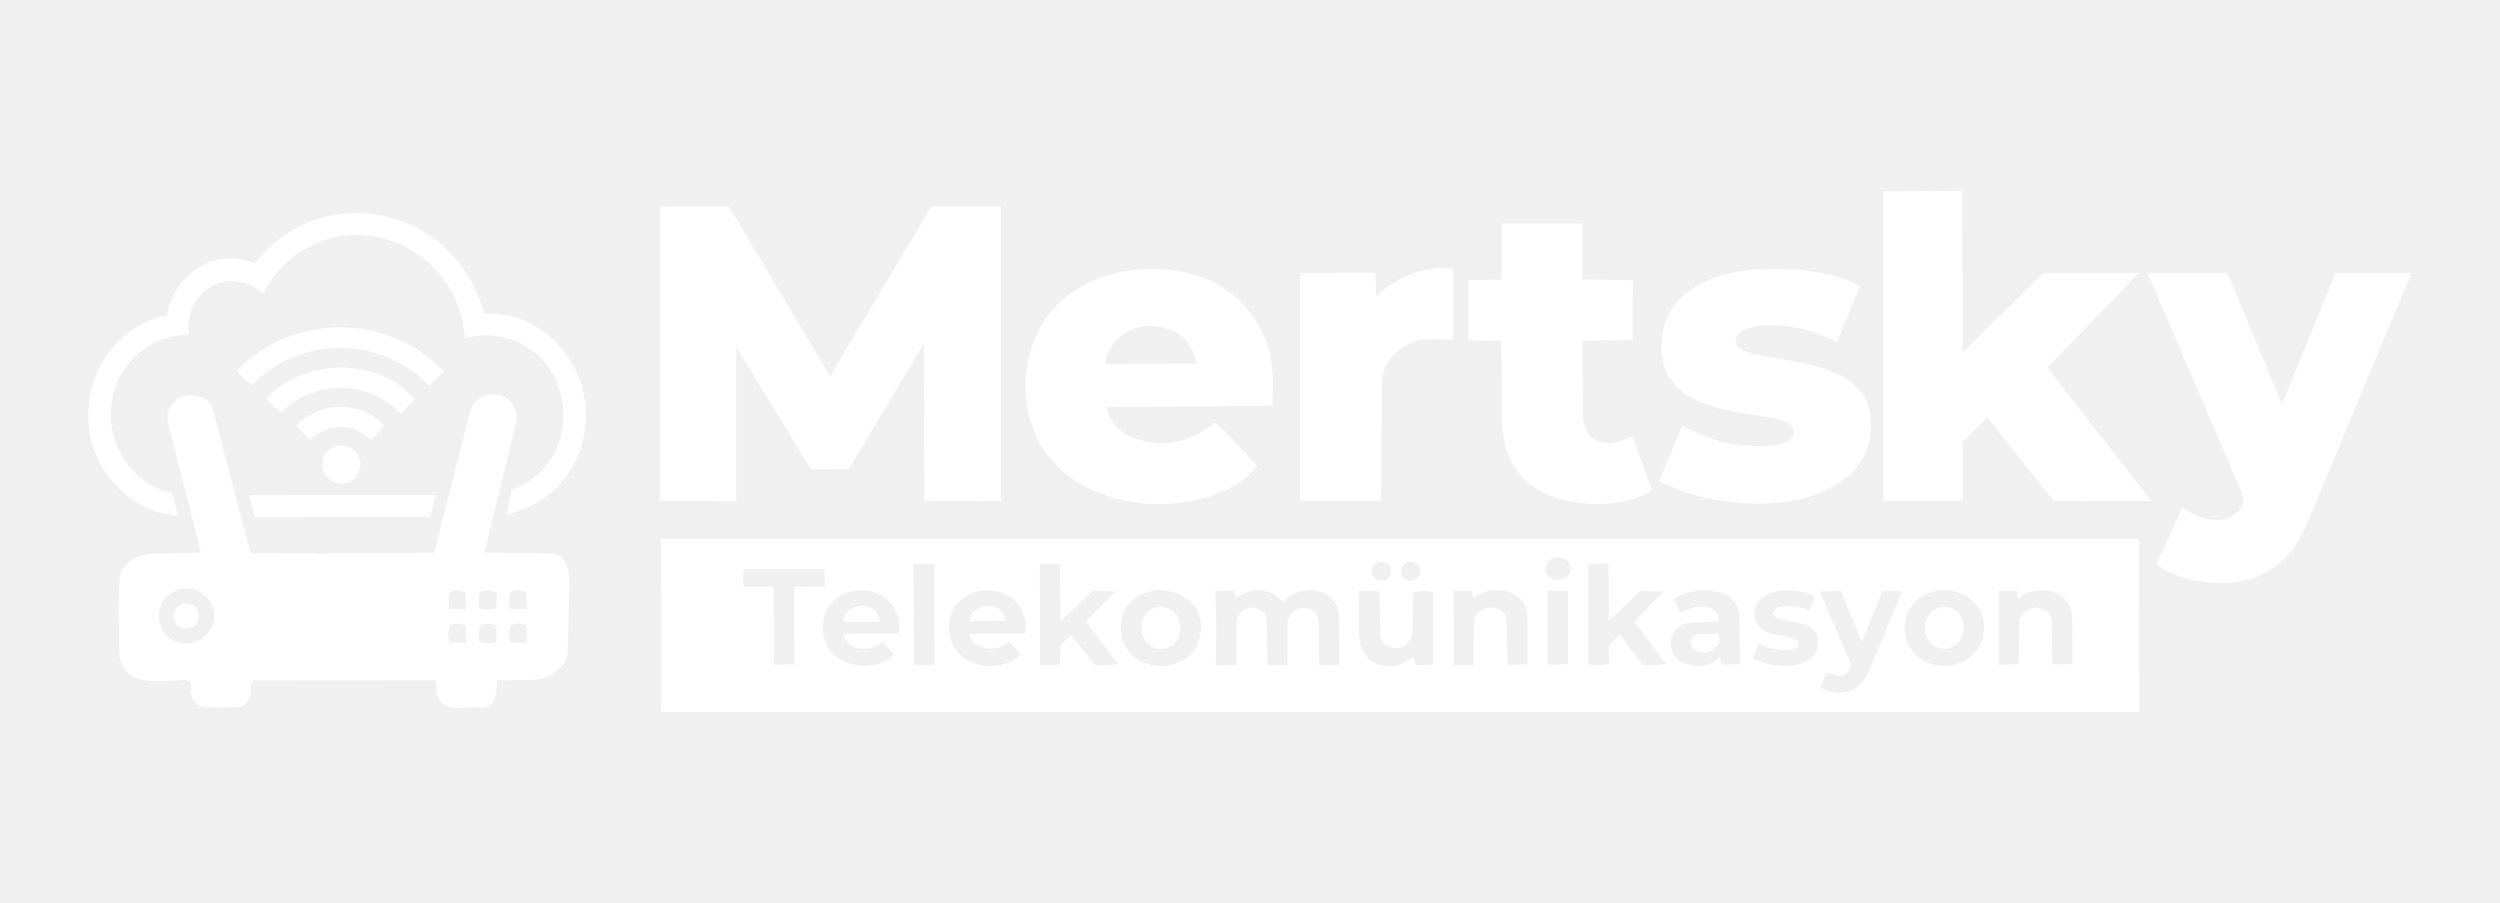
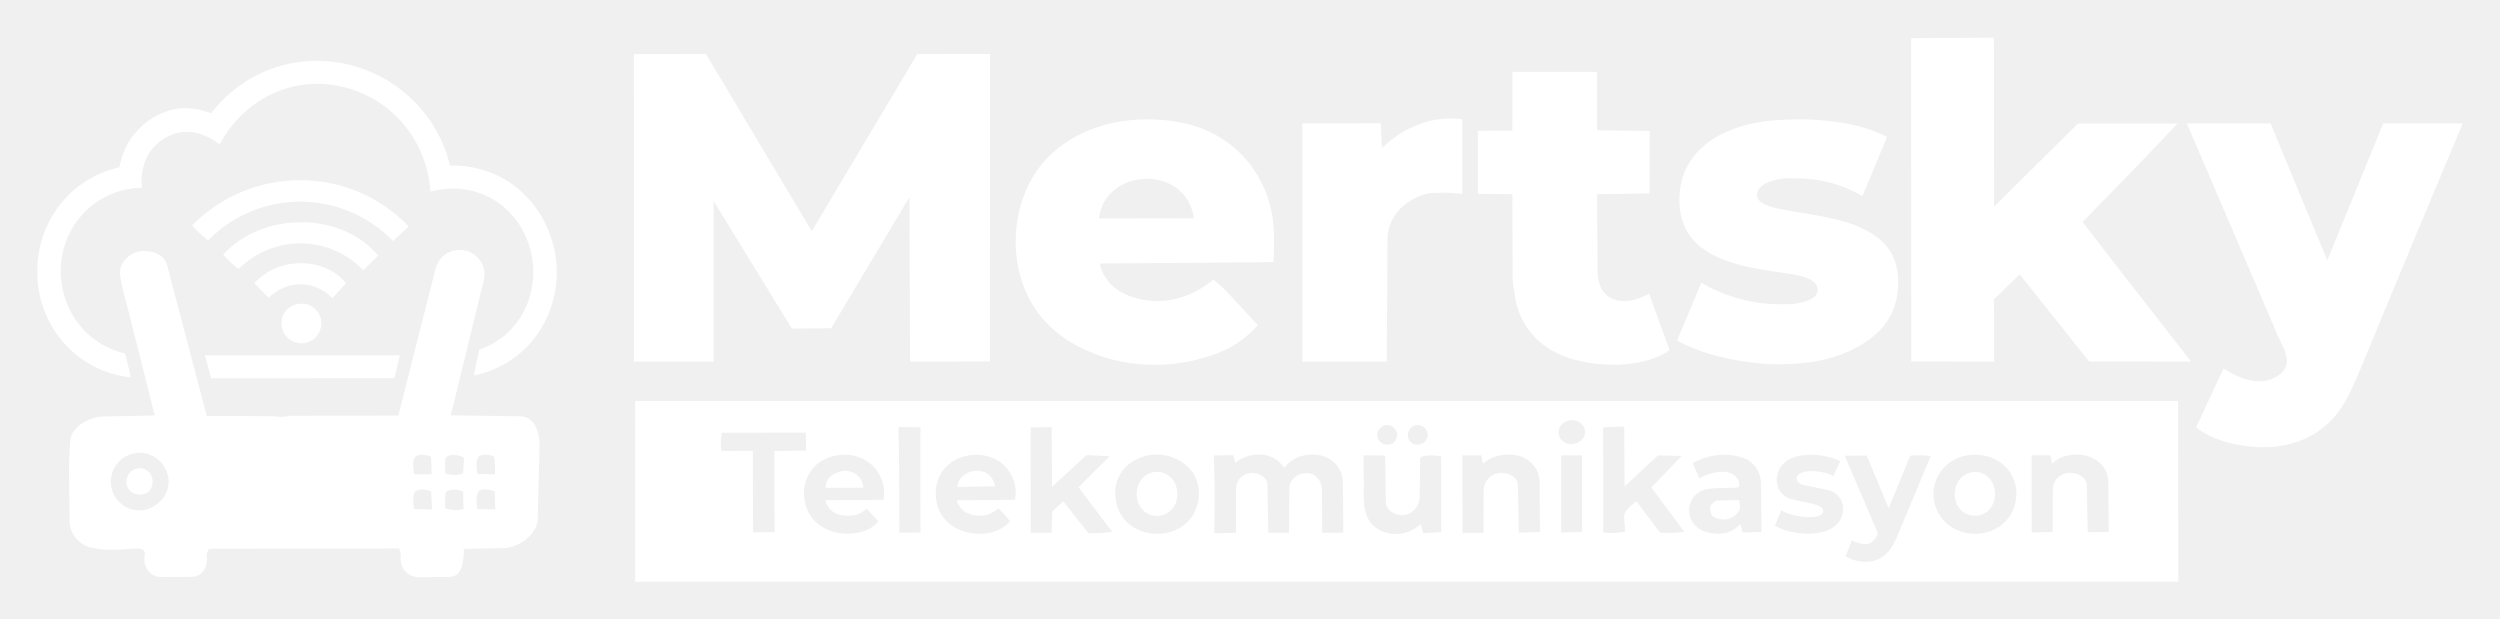
- <svg xmlns="http://www.w3.org/2000/svg" id="katman_1" version="1.1" viewBox="0 0 1728 624">
+ <svg xmlns="http://www.w3.org/2000/svg" preserveAspectRatio="xMidYMid meet" id="katman_1" version="1.1" viewBox="36.37 106.93 1655.25 409.65">
  <defs>
    <style>
      .st0 {
        fill: #fff;
      }
    </style>
  </defs>
  <path class="st0" d="M1478.61,492.1H456.87s.05-119.68.05-119.68l1021.58-.02.12,119.7ZM1077.91,400.9c5.07-.65,8.59-4.74,7.82-9.1-.69-3.94-4.4-6.93-8.88-6.69-5.13.27-8.77,3.76-8.52,8.61.22,4.18,4.26,7.87,9.58,7.19ZM953.27,388.53c-4.07,1.16-6.03,5.43-4.77,8.53,1.41,3.48,4.91,4.9,8.64,3.96,2.77-.7,4.97-4.61,4.08-7.8-.84-3.02-4.67-5.63-7.95-4.69ZM973.14,388.59c-3.97,1.27-5.39,5.4-4.23,8.84,1.08,3.2,5.14,4.88,8.7,3.36,2.87-1.23,5.19-4.97,3.55-8.48-1.17-2.5-4.91-4.71-8.02-3.71ZM645.8,459.5l-.05-69.71-14.54-.1.36,15.48.28,54.48,13.95-.15ZM772.73,459.03l-22.25-29.45,20.64-20.58-15.37-.78-22.83,21.03-.21-39.53-13.95.16.08,69.83,13.78-.05.44-14.03,7.26-6.83,16.58,21.04c5.27.18,10.36.07,15.83-.8ZM1151.53,459.03l-21.8-29.39,20.07-20.8-15.67-.42-22.12,20.61-.22-39.65-13.97.45.02,69.75c5.3.44,9.87.27,14.51-.59-.55-13.26-2.82-11.65,7.45-20.24l15.67,20.76c5.17.39,10.11.47,16.06-.48ZM549.25,459.23l-.15-53.68,21.01-.29-.28-11.85-55.64.02c-.73,4.26-.74,8.61-.09,12.1l20.71-.06.17,53.89,14.27-.13ZM610.27,443.75c-5.05,4.12-8.35,4.72-13.34,4.65-6.68-.09-12.62-3.39-14-10.3l38.5-.25c2.46-16.38-9.32-29.63-25.5-29.84-9.22-.12-17.67,3.72-22.5,10.52-5.3,7.47-6.16,17.11-2.58,25.76,4.41,10.66,15.66,16.26,27.05,15.97,7.83-.2,14.76-1.92,20.07-8.15l-7.69-8.36ZM697.3,443.6c-5.09,4.19-8.44,4.88-13.48,4.76-6.5-.16-12.24-3.67-13.91-10.22l38.53-.29c1.64-8.69-1.13-16.42-6.61-22.16-5.3-5.55-12.93-8.07-21.11-7.57-10.58.65-20.26,6.93-23.51,17.15-2.68,8.43-1.24,17.59,4.08,24.63,9.66,12.76,33.64,14.27,43.84,2.21-2.33-3.19-5.18-6.31-7.84-8.52ZM803.41,460.34c11.17-.23,20.48-6.49,24.26-15.16,4.34-9.97,3.05-21.64-4.75-29.1-11.15-10.67-29.29-11.01-40.62-.52-8.33,7.71-9.5,20.19-4.84,30,4.44,9.35,14.16,15.03,25.95,14.78ZM911.65,431.55l.19,28.13,13.93-.06-.27-33.14c-.09-11.44-9.76-19.02-20.64-18.61-7.26.28-13.27,2.57-18.12,8.8-8.06-11.71-23.15-10.61-32.4-3.48l-1.58-4.95-12.75.27.45,14.64c.29,9.64.08,19.11-.01,28.69l-.08,8.1,14.29-.25.04-28.59c0-6.15,4-10.45,9.74-10.99,4.66-.44,11.04,2.2,11.14,8.26l.51,31.25,13.74.07.23-29.37c.05-6.28,6.06-10.12,11.21-10.18,5.84-.07,10.34,4.66,10.38,11.41ZM990.62,459.25l-.06-49.99c-4.83-1.22-9.83-1.07-13.88.38l-.33,25.92c-.08,6.54-4.31,11.55-10.28,12.39-5.26.74-12.02-2.67-12.12-9.06l-.47-30.37-14.4-.08.27,16.77c.12,7.29-.71,14.71,1.38,21.64,2.62,8.7,10.2,13.2,19.02,13.59,6.74.3,12.27-2.25,17.32-6.54l1.58,6.06,11.98-.7ZM1055.97,459.13l-.21-32.98c-.07-11.07-9.52-18.32-19.96-18.25-6.91.05-12.6,1.55-17.56,6.12l-1.13-5.62h-12.53s.11,51.33.11,51.33l13.89.02.12-27.66c.03-6.39,3.99-10.94,9.77-11.91,4.97-.83,12.78,1.69,12.91,8.14l.63,31.3,13.95-.51ZM1083.84,459.06v-50.67s-13.84.04-13.84.04v51.08s13.84-.45,13.84-.45ZM1166.08,459.13c8.39,2.42,16.75,1.49,22.55-5.34l1.59,5.71,12.42-.39-.36-32.74c-.08-7.06-5-14.01-11.43-16.21-11.41-3.9-23.44-2.34-33.74,3.46l4.39,9.9c6.43-3.1,12.32-5.1,18.79-3.88,4.74.9,9.1,5.68,7.16,10.07-6.53.35-13.86.07-20.25.94-7.49,1.02-12.47,7.42-12.49,13.9s4.25,12.53,11.37,14.59ZM1256.49,446.1c1.22-6.9-3.07-13.33-9.99-14.76l-16.93-3.49c-1.44-.3-3.84-2.67-3.71-4.06.67-7.48,18.78-5.14,24.34-1.65l4.6-9.89c-11.78-5.84-36.47-7.62-41.31,7.77-2.41,7.64,1.2,15.33,9.15,17.44,8.81,2.34,20,3.02,20.77,7.19,1.38,7.5-21.23,4.75-27.56.15l-4.31,10.18c12.64,7.49,41.78,9.17,44.97-8.87ZM1293.33,460.03l21.41-51.19c-5.2-.55-9.08-.56-13.57-.23l-14.32,34.85-14.47-34.89-14.62.1,22,51.46c-.81,3.12-4.29,6.69-6.86,7.01-3.13.39-6.95-.81-10.51-2.33l-4.04,10.5c8.47,4.75,18.86,5.23,26.45-1.24,3.92-3.34,6.33-8.77,8.53-14.04ZM1364.23,416.06c-6.11-6.27-14.36-8.49-22.64-7.98-14.63.9-25.29,12.65-25.05,26.51s11.3,25.02,26,25.73c11.39.55,21.49-4.99,26.15-14.67s3.53-21.38-4.46-29.6ZM1432.56,459.09l-.27-32.84c-.09-10.92-9.31-18.01-19.65-18.3-6.85-.2-12.76,1.39-17.59,5.94l-1.1-5.51-12.47-.04.05,51.12,13.92-.38.11-28.08c.03-6.44,5-10.54,10.64-10.96,4.76-.36,11.75,2.29,11.86,8.44l.57,30.81,13.92-.21Z" />
  <path class="st0" d="M142.57,488.9c-7.57-.16-11.56-7.38-10.45-13.88,1.72-10.01-13.43-.76-35.69-5.55-7.46-1.61-14.04-9.45-14.02-17.3.04-18.23-1.08-35.59.5-53.64.81-9.2,13.05-15.61,21.26-15.79l34.62-.74-16.87-67.19c-2.18-8.67-4.83-16.99-6.03-25.65-1.09-7.81,5.91-14.4,12.13-15.64,7.24-1.45,16.9,1.04,18.98,8.96l26.26,99.83,43.81.18c4.08.64,7.96.51,12.08-.31l70.95-.07,24.58-96.98c2.35-9.27,10.84-14.17,19.69-12.34,8.28,1.71,14.59,10.39,12.36,19.54l-21.88,89.58,46.11.66c9.83.14,12.84,11.5,12.63,19.8l-1.21,48.4c-.25,9.87-12.72,18.83-22.1,19.03l-26.8.56c-.11,6.25-.22,18.41-9.43,18.52l-19.98.23c-7.64.09-13.06-5.83-12.35-13.34.14-1.5-.3-3.7-1.09-5.69l-125.06.19c-1.59,0-2.64,3.64-2.39,4.86,1.22,5.78-2.4,13.36-9.02,13.65-6.98.31-13.99.3-21.6.13ZM122.19,407.94c-10.63,3.93-15.01,15.82-10.93,25.37s14.74,13.84,23.87,10.33c9.96-3.84,15.34-14.5,11.83-23.98-3.64-9.83-14.24-15.61-24.77-11.72ZM322.21,420.89l-.45-11.51c-2.75-1.48-9.14-2.26-10.77.46-1.72,2.86-.9,7.19-.52,11,4.34.26,6.91.25,11.75.05ZM343.03,420.22l.59-10.32c-3.93-1.99-8.47-2.58-12.14-.32-.64,2.9-.58,7.98,0,10.94,3.5,1.16,8.78,1.22,11.55-.29ZM364.12,420.9c.01-5.08.06-8-.49-11.53-2.3-1.57-9.23-2.08-10.64.22-1.87,3.03-.98,7.26-.55,11.24l11.69.07ZM322.39,444.22l-.52-11.83c-2.71-1.57-9.26-2.31-10.85.41-1.74,2.99-.9,7.1-.55,11.15l11.92.26ZM343.23,444.05l-.22-11.83c-3.85-1.09-8.09-1.97-11.5.48-.43,2.82-.46,6.86-.46,10.66,4.2,1.52,7.48,1.66,12.19.69ZM364.34,444.23l-.5-11.95c-2.93-1.36-9.2-2.23-10.83.5-1.81,3.03-.97,7.2-.56,11.23l11.9.22Z" />
  <polygon class="st0" points="638.93 346.32 638.49 237.47 586.68 324.27 560.67 324.49 508.85 239.96 508.87 346.32 456.12 346.29 456.07 142.79 503.83 142.73 573.84 260.01 643.72 142.71 691.86 142.7 691.81 346.25 638.93 346.32" />
  <polygon class="st0" points="1431.52 275.07 1487.05 346.29 1419.54 346.26 1373.6 288.58 1356.61 305.11 1356.67 346.29 1301.82 346.27 1301.71 132.22 1356.48 131.89 1356.67 243.76 1412.18 188.71 1478.19 188.71 1454.06 214.04 1415.26 253.9 1431.52 275.07" />
  <path class="st0" d="M1588.89,373.14c-13.07,22.89-36.63,31.97-61.67,29.53-13.15-1.28-26.77-4.75-36.78-12.82l18.14-38.98c7.72,4.77,14.92,8.47,24.05,8.54,8.04.07,18.87-5.69,17.88-14.71-.75-6.83-5.49-13.03-7.82-19.75l-58.43-136.32,55.47.05,37.54,90.68,36.99-90.68,52.72-.06-29.94,71.41-35.08,84.61c-4.1,9.88-7.65,19.01-13.07,28.5Z" />
  <path class="st0" d="M839.75,292.04c3.99,3.12,7.29,6.35,10.56,9.86l18.89,20.32c-8.14,9.18-17.15,15.13-28.49,19.24-29,10.51-61.75,9.43-89.32-4.56-15.85-8.05-28.38-20.09-35.56-36.25-13.31-29.99-7.56-70.14,17.52-92.52,19.4-17.31,44.91-23.59,70.6-21.93,14.44.93,28.1,4.27,40.51,11.94,20.01,12.36,32.49,33.07,34.94,56.54.89,8.56.51,16.68.08,25.78l-54.89.5-60.06.42c2.21,10.3,9.57,17.63,19.14,21.34,18.97,7.36,39.63,3.07,56.07-10.67ZM826.89,251.45c-2.45-17.16-16.24-26.47-32.05-26.12-15.56.35-29.11,10.36-30.83,26.22l62.88-.1Z" />
  <path class="st0" d="M1277.58,328.86c-20.38,17.12-47.27,20.21-72.51,19.04-20.31-1.81-39.5-5.62-58.33-15.39l16.03-38.33c19.24,11.05,40.49,15.69,62.22,13.85,5.47-.95,14.75-2.9,14.89-9.17.18-8-14.22-10.01-20.62-10.95-28.88-4.24-70.16-8.84-70.96-47.4-.79-38.21,35.59-53.22,68.35-54.24,21.38-1.24,49.79,1,69.13,11.36l-16.29,39.15c-12.63-7.42-26.26-11.15-40.61-11.74l-10.35-.04c-6.78.48-18.73,3.33-18.83,10.9-.24,18.77,88.02,2.67,93.15,52.41,1.6,15.49-2.94,30.18-15.27,40.54Z" />
  <path class="st0" d="M1128.2,301.35l13.63,37.49c-18.29,12.39-49.93,11.79-70.28,3.82-18.12-7.1-30.17-22.21-32.45-41.54-.34-2.92-1.19-6.84-1.2-9.78l-.19-55.85-22.82-.23-.04-41.7,22.89-.15.06-38.89h55.99s.02,38.68.02,38.68l34.85.47-.14,41.27-8.93.2-25.81.35.32,51.11c.04,5.81,1.71,11.66,5.55,15.3,6.75,6.4,18.26,5.41,28.53-.56Z" />
  <path class="st0" d="M954.57,346.29h-55.91s0-157.66,0-157.66l51.95-.09.69,16.41c15.13-14.38,33.62-21.55,53.25-19.11l-.03,49.36c-8.04-.75-14.66-.95-22.27-.26-14.77,3.34-27.15,14.62-27.24,30.74l-.45,80.61Z" />
  <path class="st0" d="M181.85,202.61c-8.95-6.87-19.62-10.65-30.63-6.89-14.57,4.98-22.85,19.39-20.78,35.49-33.17.57-57.49,29.36-53.41,62.3,2.89,23.33,19.26,42.23,42.18,47.49l3.9,15.82c-36.5-3.86-62.79-34.88-62.07-71.4.64-32.62,22.21-60.49,54.35-67.73,3.15-17.32,14.46-30.96,30.92-36.91,9.84-3.55,19.93-2.66,29.84,1.14,16.5-21.36,40.62-33.9,67.63-34.66,42.4-1.19,80.5,27.66,90.57,69.3,26.17-.71,49.56,12.96,61.83,35.96,10.86,20.35,11.83,43.27,2.39,64.57-9.03,19.76-26.47,33.88-48.51,38.51l3.61-17.08c22.34-7.81,36.01-28.35,35.75-52.08-.29-26.46-18.07-49.53-44.29-53.9-8.24-1.37-15.65-.85-23.74,1.29-2.53-36.41-28.98-65.47-64.71-70.65-30.64-4.44-59.95,11.25-74.83,39.44Z" />
  <path class="st0" d="M296.64,266.48c-33.57-34.3-88.25-34.96-122.62-.34-3.84-3.11-6.89-6.05-10.52-9.92,39.57-40.18,104.59-39.96,143.45.58l-10.32,9.69Z" />
  <polygon class="st0" points="297.48 357.33 176.17 357.39 172.04 342.22 301.11 342.19 297.48 357.33" />
  <path class="st0" d="M276.93,285.84c-22.77-23.36-59.43-23.76-82.66-.77-3.9-2.95-6.98-5.98-10.14-9.55,25.7-28.31,77.49-29.11,102.63.62l-9.82,9.7Z" />
  <path class="st0" d="M256.5,304.33c-12.12-12.21-30.05-12.27-42.25-.2l-9.5-9.72c15.47-17.19,45.67-18.12,60.76.03l-9.01,9.89Z" />
  <path class="st0" d="M231,308.91c7.66-2.68,14.71.82,17.31,7.56,2.48,6.44-.89,14.34-7.57,16.92-6.36,2.46-13.8-.57-16.66-6.6-3.13-6.61-.56-15.27,6.92-17.89Z" />
  <path class="st0" d="M695.31,428.91l-25.03.43c.4-5.86,5.56-9.86,10.89-10.54,5.86-.75,12.14,1.48,14.14,10.11Z" />
  <path class="st0" d="M815.9,433.57c.26,8.77-5.88,14.79-13.29,14.96-8.17.19-14.03-7.05-13.65-15.29.37-7.81,5.88-13.84,13.39-13.85s13.31,5.93,13.55,14.17Z" />
  <path class="st0" d="M608.07,429.86l-24.91.04c-.34-4.75,2.43-7.55,6.21-9.54,3.56-1.87,7.84-2.32,11.48-.69,3.63,1.63,6.82,4.48,7.22,10.19Z" />
  <path class="st0" d="M1357.24,435.45c-.8,8.35-6.96,13.33-14.2,12.94s-12.38-6.47-12.43-14.28c-.04-8.08,5.65-14.74,13.5-14.69,7.96.05,13.98,7.24,13.13,16.03Z" />
  <path class="st0" d="M1187.87,445.02c-3.92,6.1-11.06,7.72-17.23,3.85-1.34-.84-2.27-4.37-1.98-6.01s2.91-4.56,4.86-4.59l14.12-.24c.89,1.7,1.14,5.57.23,6.99Z" />
  <path class="st0" d="M125.13,417.79c4.93-2.24,9.91.25,11.57,4.33,1.81,4.44.42,9.83-4.25,11.63-4.12,1.58-9.16.41-11.45-3.9-1.94-3.65-.86-9.79,4.13-12.06Z" />
</svg>
